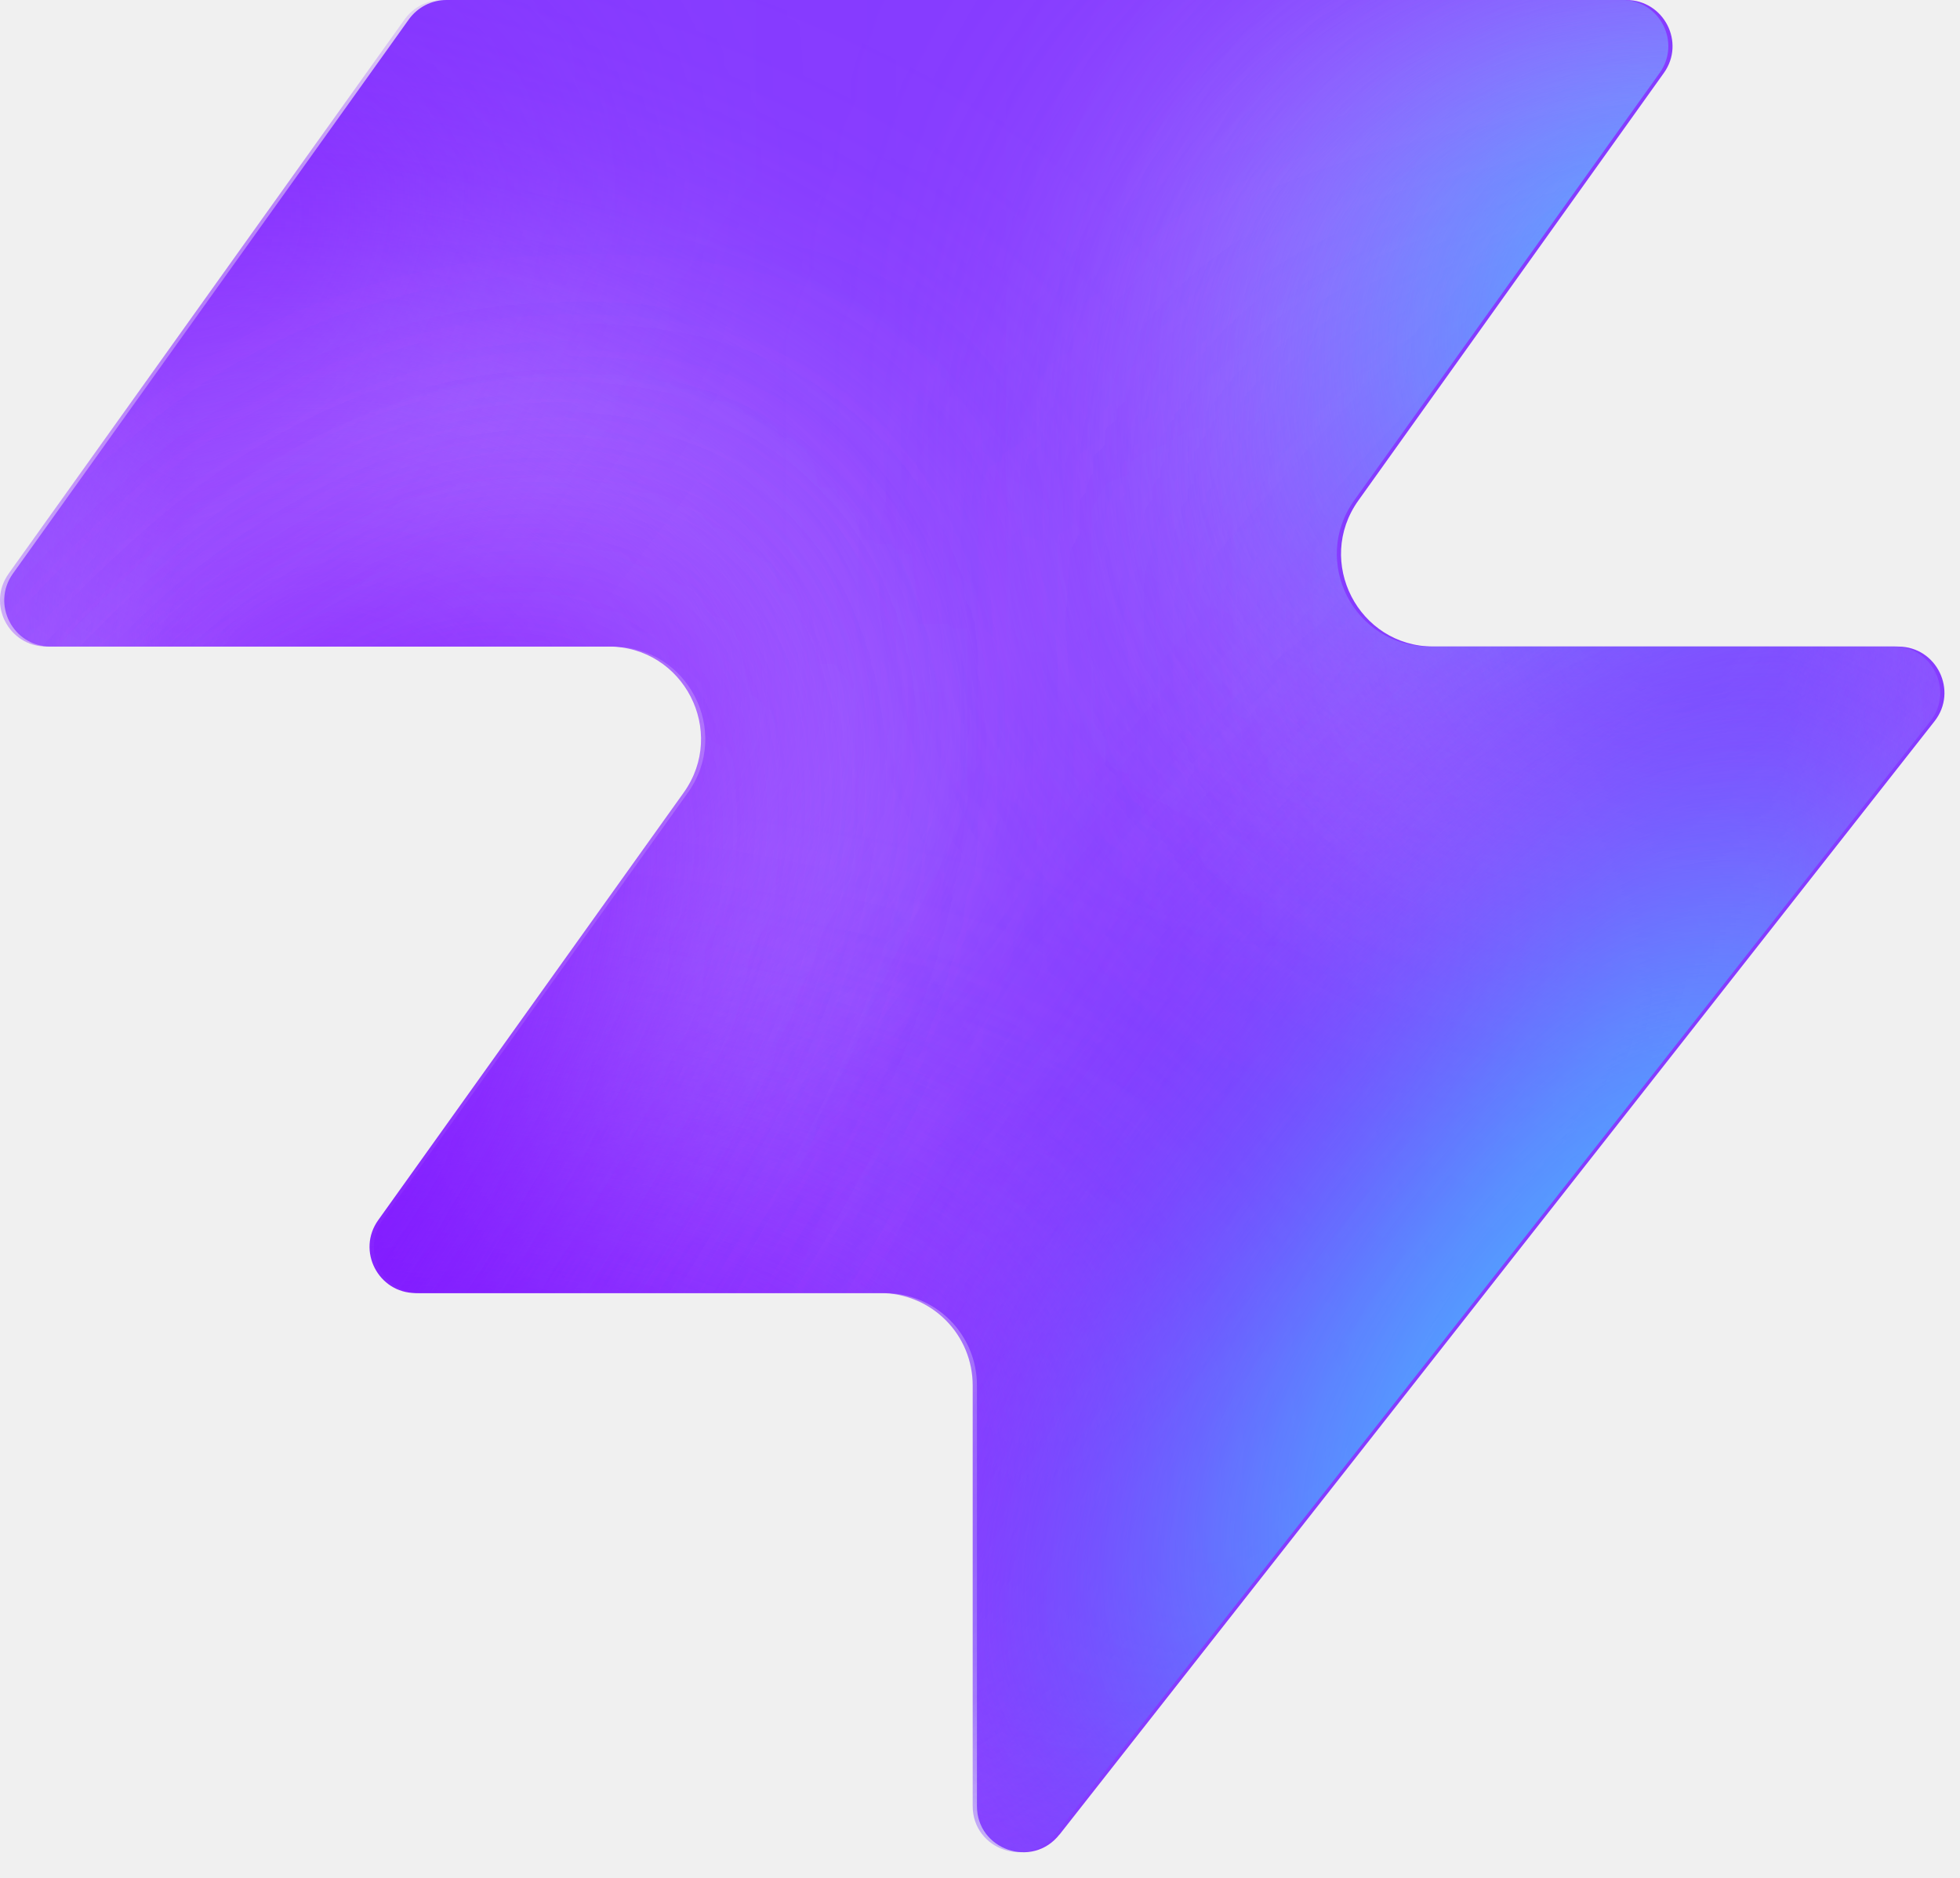
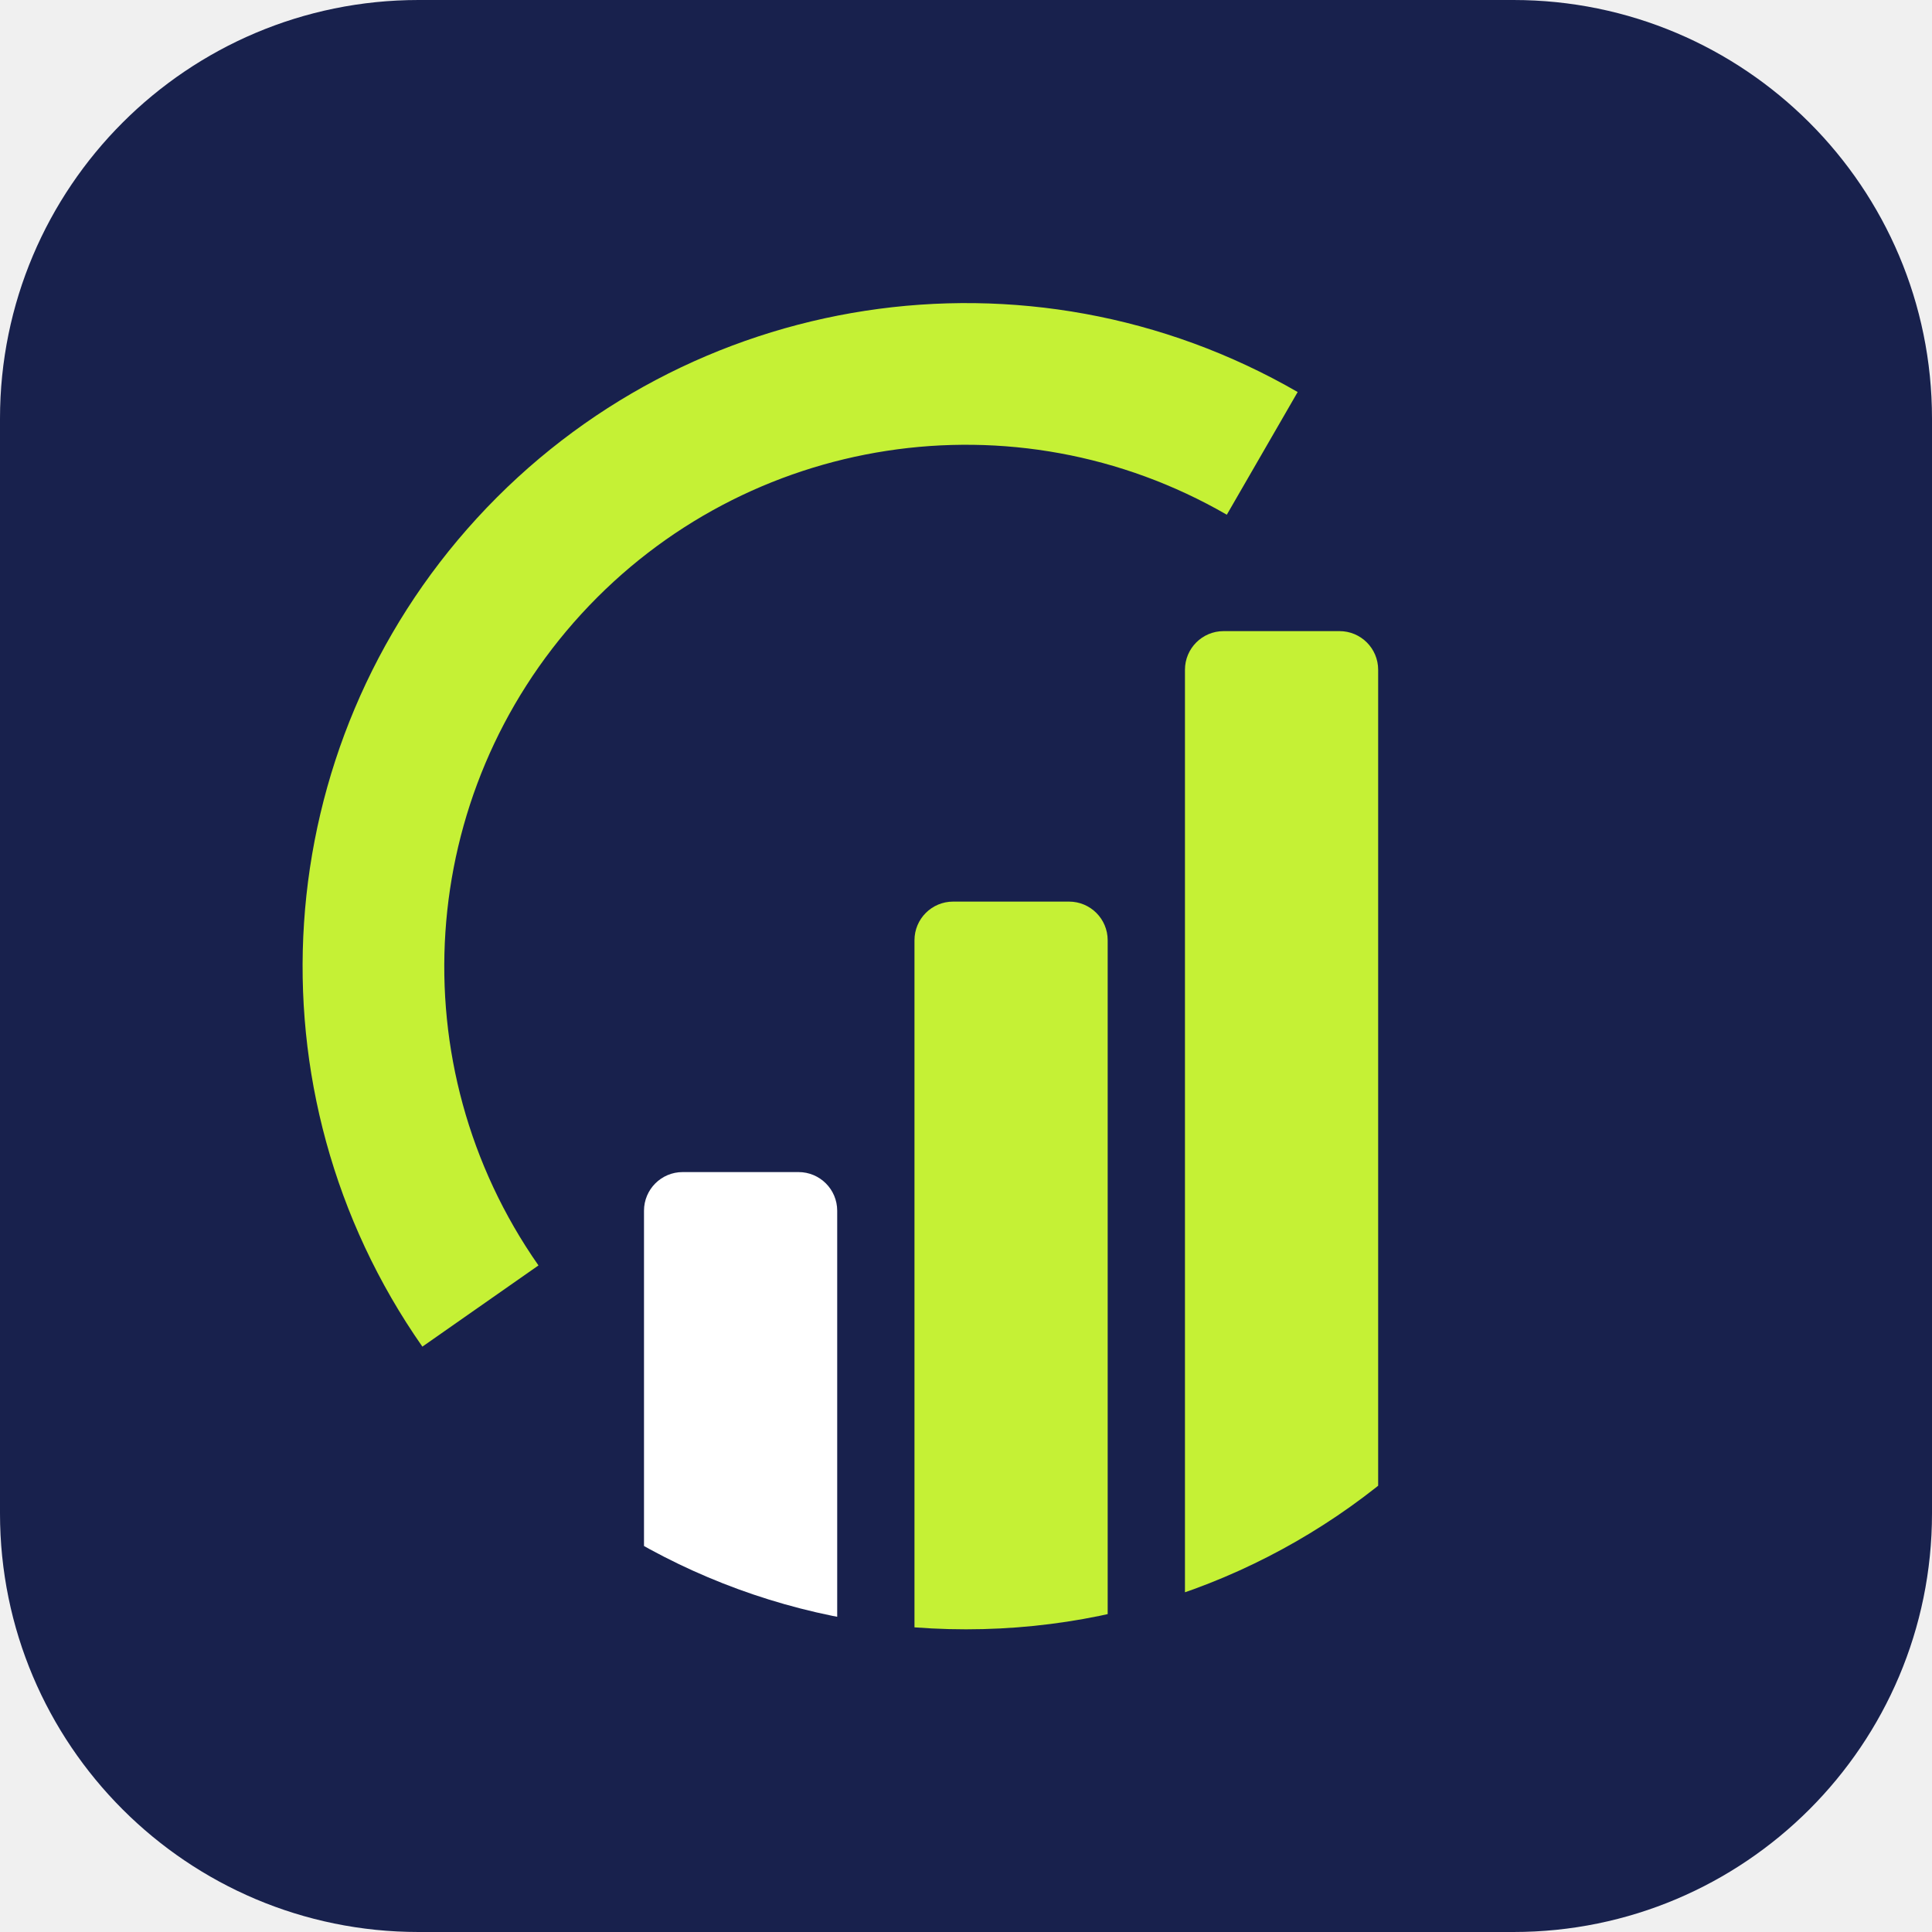
- <svg xmlns="http://www.w3.org/2000/svg" width="48" height="46" fill="none" viewBox="0 0 48 46">
-   <path fill="#863bff" d="M25.946 44.938c-.664.845-2.021.375-2.021-.698V33.937a2.26 2.26 0 0 0-2.262-2.262H10.287c-.92 0-1.456-1.04-.92-1.788l7.48-10.471c1.07-1.497 0-3.578-1.842-3.578H1.237c-.92 0-1.456-1.04-.92-1.788L10.013.474c.214-.297.556-.474.92-.474h28.894c.92 0 1.456 1.04.92 1.788l-7.48 10.471c-1.07 1.498 0 3.579 1.842 3.579h11.377c.943 0 1.473 1.088.89 1.83L25.947 44.94z" style="fill:#863bff;fill:color(display-p3 .525 .23 1);fill-opacity:1" />
-   <mask id="a" width="48" height="46" x="0" y="0" maskUnits="userSpaceOnUse" style="mask-type:alpha">
-     <path fill="#000" d="M25.842 44.938c-.664.844-2.021.375-2.021-.698V33.937a2.26 2.26 0 0 0-2.262-2.262H10.183c-.92 0-1.456-1.04-.92-1.788l7.48-10.471c1.07-1.498 0-3.579-1.842-3.579H1.133c-.92 0-1.456-1.04-.92-1.787L9.91.473c.214-.297.556-.474.92-.474h28.894c.92 0 1.456 1.04.92 1.788l-7.48 10.471c-1.07 1.498 0 3.578 1.842 3.578h11.377c.943 0 1.473 1.088.89 1.832L25.843 44.94z" style="fill:#000;fill-opacity:1" />
-   </mask>
-   <g mask="url(#a)">
-     <g filter="url(#b)">
-       <ellipse cx="5.508" cy="14.704" fill="#ede6ff" rx="5.508" ry="14.704" style="fill:#ede6ff;fill:color(display-p3 .927 .903 1);fill-opacity:1" transform="matrix(.00324 1 1 -.00324 -4.47 31.516)" />
-     </g>
-     <g filter="url(#c)">
-       <ellipse cx="10.399" cy="29.851" fill="#ede6ff" rx="10.399" ry="29.851" style="fill:#ede6ff;fill:color(display-p3 .927 .903 1);fill-opacity:1" transform="matrix(.00324 1 1 -.00324 -39.328 7.883)" />
-     </g>
-     <g filter="url(#d)">
-       <ellipse cx="5.508" cy="30.487" fill="#7e14ff" rx="5.508" ry="30.487" style="fill:#7e14ff;fill:color(display-p3 .492 .077 1);fill-opacity:1" transform="rotate(89.814 -25.913 -14.639)scale(1 -1)" />
-     </g>
-     <g filter="url(#e)">
-       <ellipse cx="5.508" cy="30.599" fill="#7e14ff" rx="5.508" ry="30.599" style="fill:#7e14ff;fill:color(display-p3 .492 .077 1);fill-opacity:1" transform="rotate(89.814 -32.644 -3.334)scale(1 -1)" />
-     </g>
-     <g filter="url(#f)">
-       <ellipse cx="5.508" cy="30.599" fill="#7e14ff" rx="5.508" ry="30.599" style="fill:#7e14ff;fill:color(display-p3 .492 .077 1);fill-opacity:1" transform="matrix(.00324 1 1 -.00324 -34.34 30.47)" />
-     </g>
-     <g filter="url(#g)">
-       <ellipse cx="14.072" cy="22.078" fill="#ede6ff" rx="14.072" ry="22.078" style="fill:#ede6ff;fill:color(display-p3 .927 .903 1);fill-opacity:1" transform="rotate(93.35 24.506 48.493)scale(-1 1)" />
-     </g>
-     <g filter="url(#h)">
-       <ellipse cx="3.47" cy="21.501" fill="#7e14ff" rx="3.47" ry="21.501" style="fill:#7e14ff;fill:color(display-p3 .492 .077 1);fill-opacity:1" transform="rotate(89.009 28.708 47.59)scale(-1 1)" />
-     </g>
-     <g filter="url(#i)">
-       <ellipse cx="3.47" cy="21.501" fill="#7e14ff" rx="3.47" ry="21.501" style="fill:#7e14ff;fill:color(display-p3 .492 .077 1);fill-opacity:1" transform="rotate(89.009 28.708 47.59)scale(-1 1)" />
-     </g>
-     <g filter="url(#j)">
-       <ellipse cx=".387" cy="8.972" fill="#7e14ff" rx="4.407" ry="29.108" style="fill:#7e14ff;fill:color(display-p3 .492 .077 1);fill-opacity:1" transform="rotate(39.51 .387 8.972)" />
-     </g>
-     <g filter="url(#k)">
-       <ellipse cx="47.523" cy="-6.092" fill="#7e14ff" rx="4.407" ry="29.108" style="fill:#7e14ff;fill:color(display-p3 .492 .077 1);fill-opacity:1" transform="rotate(37.892 47.523 -6.092)" />
-     </g>
-     <g filter="url(#l)">
-       <ellipse cx="41.412" cy="6.333" fill="#47bfff" rx="5.971" ry="9.665" style="fill:#47bfff;fill:color(display-p3 .28 .748 1);fill-opacity:1" transform="rotate(37.892 41.412 6.333)" />
-     </g>
-     <g filter="url(#m)">
-       <ellipse cx="-1.879" cy="38.332" fill="#7e14ff" rx="4.407" ry="29.108" style="fill:#7e14ff;fill:color(display-p3 .492 .077 1);fill-opacity:1" transform="rotate(37.892 -1.88 38.332)" />
-     </g>
-     <g filter="url(#n)">
-       <ellipse cx="-1.879" cy="38.332" fill="#7e14ff" rx="4.407" ry="29.108" style="fill:#7e14ff;fill:color(display-p3 .492 .077 1);fill-opacity:1" transform="rotate(37.892 -1.88 38.332)" />
-     </g>
-     <g filter="url(#o)">
-       <ellipse cx="35.651" cy="29.907" fill="#7e14ff" rx="4.407" ry="29.108" style="fill:#7e14ff;fill:color(display-p3 .492 .077 1);fill-opacity:1" transform="rotate(37.892 35.651 29.907)" />
-     </g>
-     <g filter="url(#p)">
-       <ellipse cx="38.418" cy="32.4" fill="#47bfff" rx="5.971" ry="15.297" style="fill:#47bfff;fill:color(display-p3 .28 .748 1);fill-opacity:1" transform="rotate(37.892 38.418 32.4)" />
+ <svg xmlns="http://www.w3.org/2000/svg" viewBox="0 0 120 120">
+   <defs>
+     <clipPath id="c">
+       <circle cx="60" cy="60" r="51.5" />
+     </clipPath>
+   </defs>
+   <rect width="120" height="120" rx="26" fill="#18214d" />
+   <g transform="translate(60 60) scale(0.8) translate(-60 -60)">
+     <path d="M22.3 86.4A46 46 0 0 1 83 20.2" fill="none" stroke="#c5f135" stroke-width="11" />
+     <g clip-path="url(#c)">
+       <rect x="35" y="76" width="15" height="50" rx="3" fill="#fff" />
+       <rect x="56" y="55" width="15" height="70" rx="3" fill="#c5f135" />
+       <rect x="77" y="34" width="15" height="90" rx="3" fill="#c5f135" />
    </g>
  </g>
-   <defs>
-     <filter id="b" width="60.045" height="41.654" x="-19.77" y="16.149" color-interpolation-filters="sRGB" filterUnits="userSpaceOnUse">
-       <feFlood flood-opacity="0" result="BackgroundImageFix" />
-       <feBlend in="SourceGraphic" in2="BackgroundImageFix" result="shape" />
-       <feGaussianBlur result="effect1_foregroundBlur_2002_17158" stdDeviation="7.659" />
-     </filter>
-     <filter id="c" width="90.34" height="51.437" x="-54.613" y="-7.533" color-interpolation-filters="sRGB" filterUnits="userSpaceOnUse">
-       <feFlood flood-opacity="0" result="BackgroundImageFix" />
-       <feBlend in="SourceGraphic" in2="BackgroundImageFix" result="shape" />
-       <feGaussianBlur result="effect1_foregroundBlur_2002_17158" stdDeviation="7.659" />
-     </filter>
-     <filter id="d" width="79.355" height="29.4" x="-49.64" y="2.03" color-interpolation-filters="sRGB" filterUnits="userSpaceOnUse">
-       <feFlood flood-opacity="0" result="BackgroundImageFix" />
-       <feBlend in="SourceGraphic" in2="BackgroundImageFix" result="shape" />
-       <feGaussianBlur result="effect1_foregroundBlur_2002_17158" stdDeviation="4.596" />
-     </filter>
-     <filter id="e" width="79.579" height="29.4" x="-45.045" y="20.029" color-interpolation-filters="sRGB" filterUnits="userSpaceOnUse">
-       <feFlood flood-opacity="0" result="BackgroundImageFix" />
-       <feBlend in="SourceGraphic" in2="BackgroundImageFix" result="shape" />
-       <feGaussianBlur result="effect1_foregroundBlur_2002_17158" stdDeviation="4.596" />
-     </filter>
-     <filter id="f" width="79.579" height="29.4" x="-43.513" y="21.178" color-interpolation-filters="sRGB" filterUnits="userSpaceOnUse">
-       <feFlood flood-opacity="0" result="BackgroundImageFix" />
-       <feBlend in="SourceGraphic" in2="BackgroundImageFix" result="shape" />
-       <feGaussianBlur result="effect1_foregroundBlur_2002_17158" stdDeviation="4.596" />
-     </filter>
-     <filter id="g" width="74.749" height="58.852" x="15.756" y="-17.901" color-interpolation-filters="sRGB" filterUnits="userSpaceOnUse">
-       <feFlood flood-opacity="0" result="BackgroundImageFix" />
-       <feBlend in="SourceGraphic" in2="BackgroundImageFix" result="shape" />
-       <feGaussianBlur result="effect1_foregroundBlur_2002_17158" stdDeviation="7.659" />
-     </filter>
-     <filter id="h" width="61.377" height="25.362" x="23.548" y="2.284" color-interpolation-filters="sRGB" filterUnits="userSpaceOnUse">
-       <feFlood flood-opacity="0" result="BackgroundImageFix" />
-       <feBlend in="SourceGraphic" in2="BackgroundImageFix" result="shape" />
-       <feGaussianBlur result="effect1_foregroundBlur_2002_17158" stdDeviation="4.596" />
-     </filter>
-     <filter id="i" width="61.377" height="25.362" x="23.548" y="2.284" color-interpolation-filters="sRGB" filterUnits="userSpaceOnUse">
-       <feFlood flood-opacity="0" result="BackgroundImageFix" />
-       <feBlend in="SourceGraphic" in2="BackgroundImageFix" result="shape" />
-       <feGaussianBlur result="effect1_foregroundBlur_2002_17158" stdDeviation="4.596" />
-     </filter>
-     <filter id="j" width="56.045" height="63.649" x="-27.636" y="-22.853" color-interpolation-filters="sRGB" filterUnits="userSpaceOnUse">
-       <feFlood flood-opacity="0" result="BackgroundImageFix" />
-       <feBlend in="SourceGraphic" in2="BackgroundImageFix" result="shape" />
-       <feGaussianBlur result="effect1_foregroundBlur_2002_17158" stdDeviation="4.596" />
-     </filter>
-     <filter id="k" width="54.814" height="64.646" x="20.116" y="-38.415" color-interpolation-filters="sRGB" filterUnits="userSpaceOnUse">
-       <feFlood flood-opacity="0" result="BackgroundImageFix" />
-       <feBlend in="SourceGraphic" in2="BackgroundImageFix" result="shape" />
-       <feGaussianBlur result="effect1_foregroundBlur_2002_17158" stdDeviation="4.596" />
-     </filter>
-     <filter id="l" width="33.541" height="35.313" x="24.641" y="-11.323" color-interpolation-filters="sRGB" filterUnits="userSpaceOnUse">
-       <feFlood flood-opacity="0" result="BackgroundImageFix" />
-       <feBlend in="SourceGraphic" in2="BackgroundImageFix" result="shape" />
-       <feGaussianBlur result="effect1_foregroundBlur_2002_17158" stdDeviation="4.596" />
-     </filter>
-     <filter id="m" width="54.814" height="64.646" x="-29.286" y="6.009" color-interpolation-filters="sRGB" filterUnits="userSpaceOnUse">
-       <feFlood flood-opacity="0" result="BackgroundImageFix" />
-       <feBlend in="SourceGraphic" in2="BackgroundImageFix" result="shape" />
-       <feGaussianBlur result="effect1_foregroundBlur_2002_17158" stdDeviation="4.596" />
-     </filter>
-     <filter id="n" width="54.814" height="64.646" x="-29.286" y="6.009" color-interpolation-filters="sRGB" filterUnits="userSpaceOnUse">
-       <feFlood flood-opacity="0" result="BackgroundImageFix" />
-       <feBlend in="SourceGraphic" in2="BackgroundImageFix" result="shape" />
-       <feGaussianBlur result="effect1_foregroundBlur_2002_17158" stdDeviation="4.596" />
-     </filter>
-     <filter id="o" width="54.814" height="64.646" x="8.244" y="-2.416" color-interpolation-filters="sRGB" filterUnits="userSpaceOnUse">
-       <feFlood flood-opacity="0" result="BackgroundImageFix" />
-       <feBlend in="SourceGraphic" in2="BackgroundImageFix" result="shape" />
-       <feGaussianBlur result="effect1_foregroundBlur_2002_17158" stdDeviation="4.596" />
-     </filter>
-     <filter id="p" width="39.409" height="43.623" x="18.713" y="10.588" color-interpolation-filters="sRGB" filterUnits="userSpaceOnUse">
-       <feFlood flood-opacity="0" result="BackgroundImageFix" />
-       <feBlend in="SourceGraphic" in2="BackgroundImageFix" result="shape" />
-       <feGaussianBlur result="effect1_foregroundBlur_2002_17158" stdDeviation="4.596" />
-     </filter>
-   </defs>
</svg>
